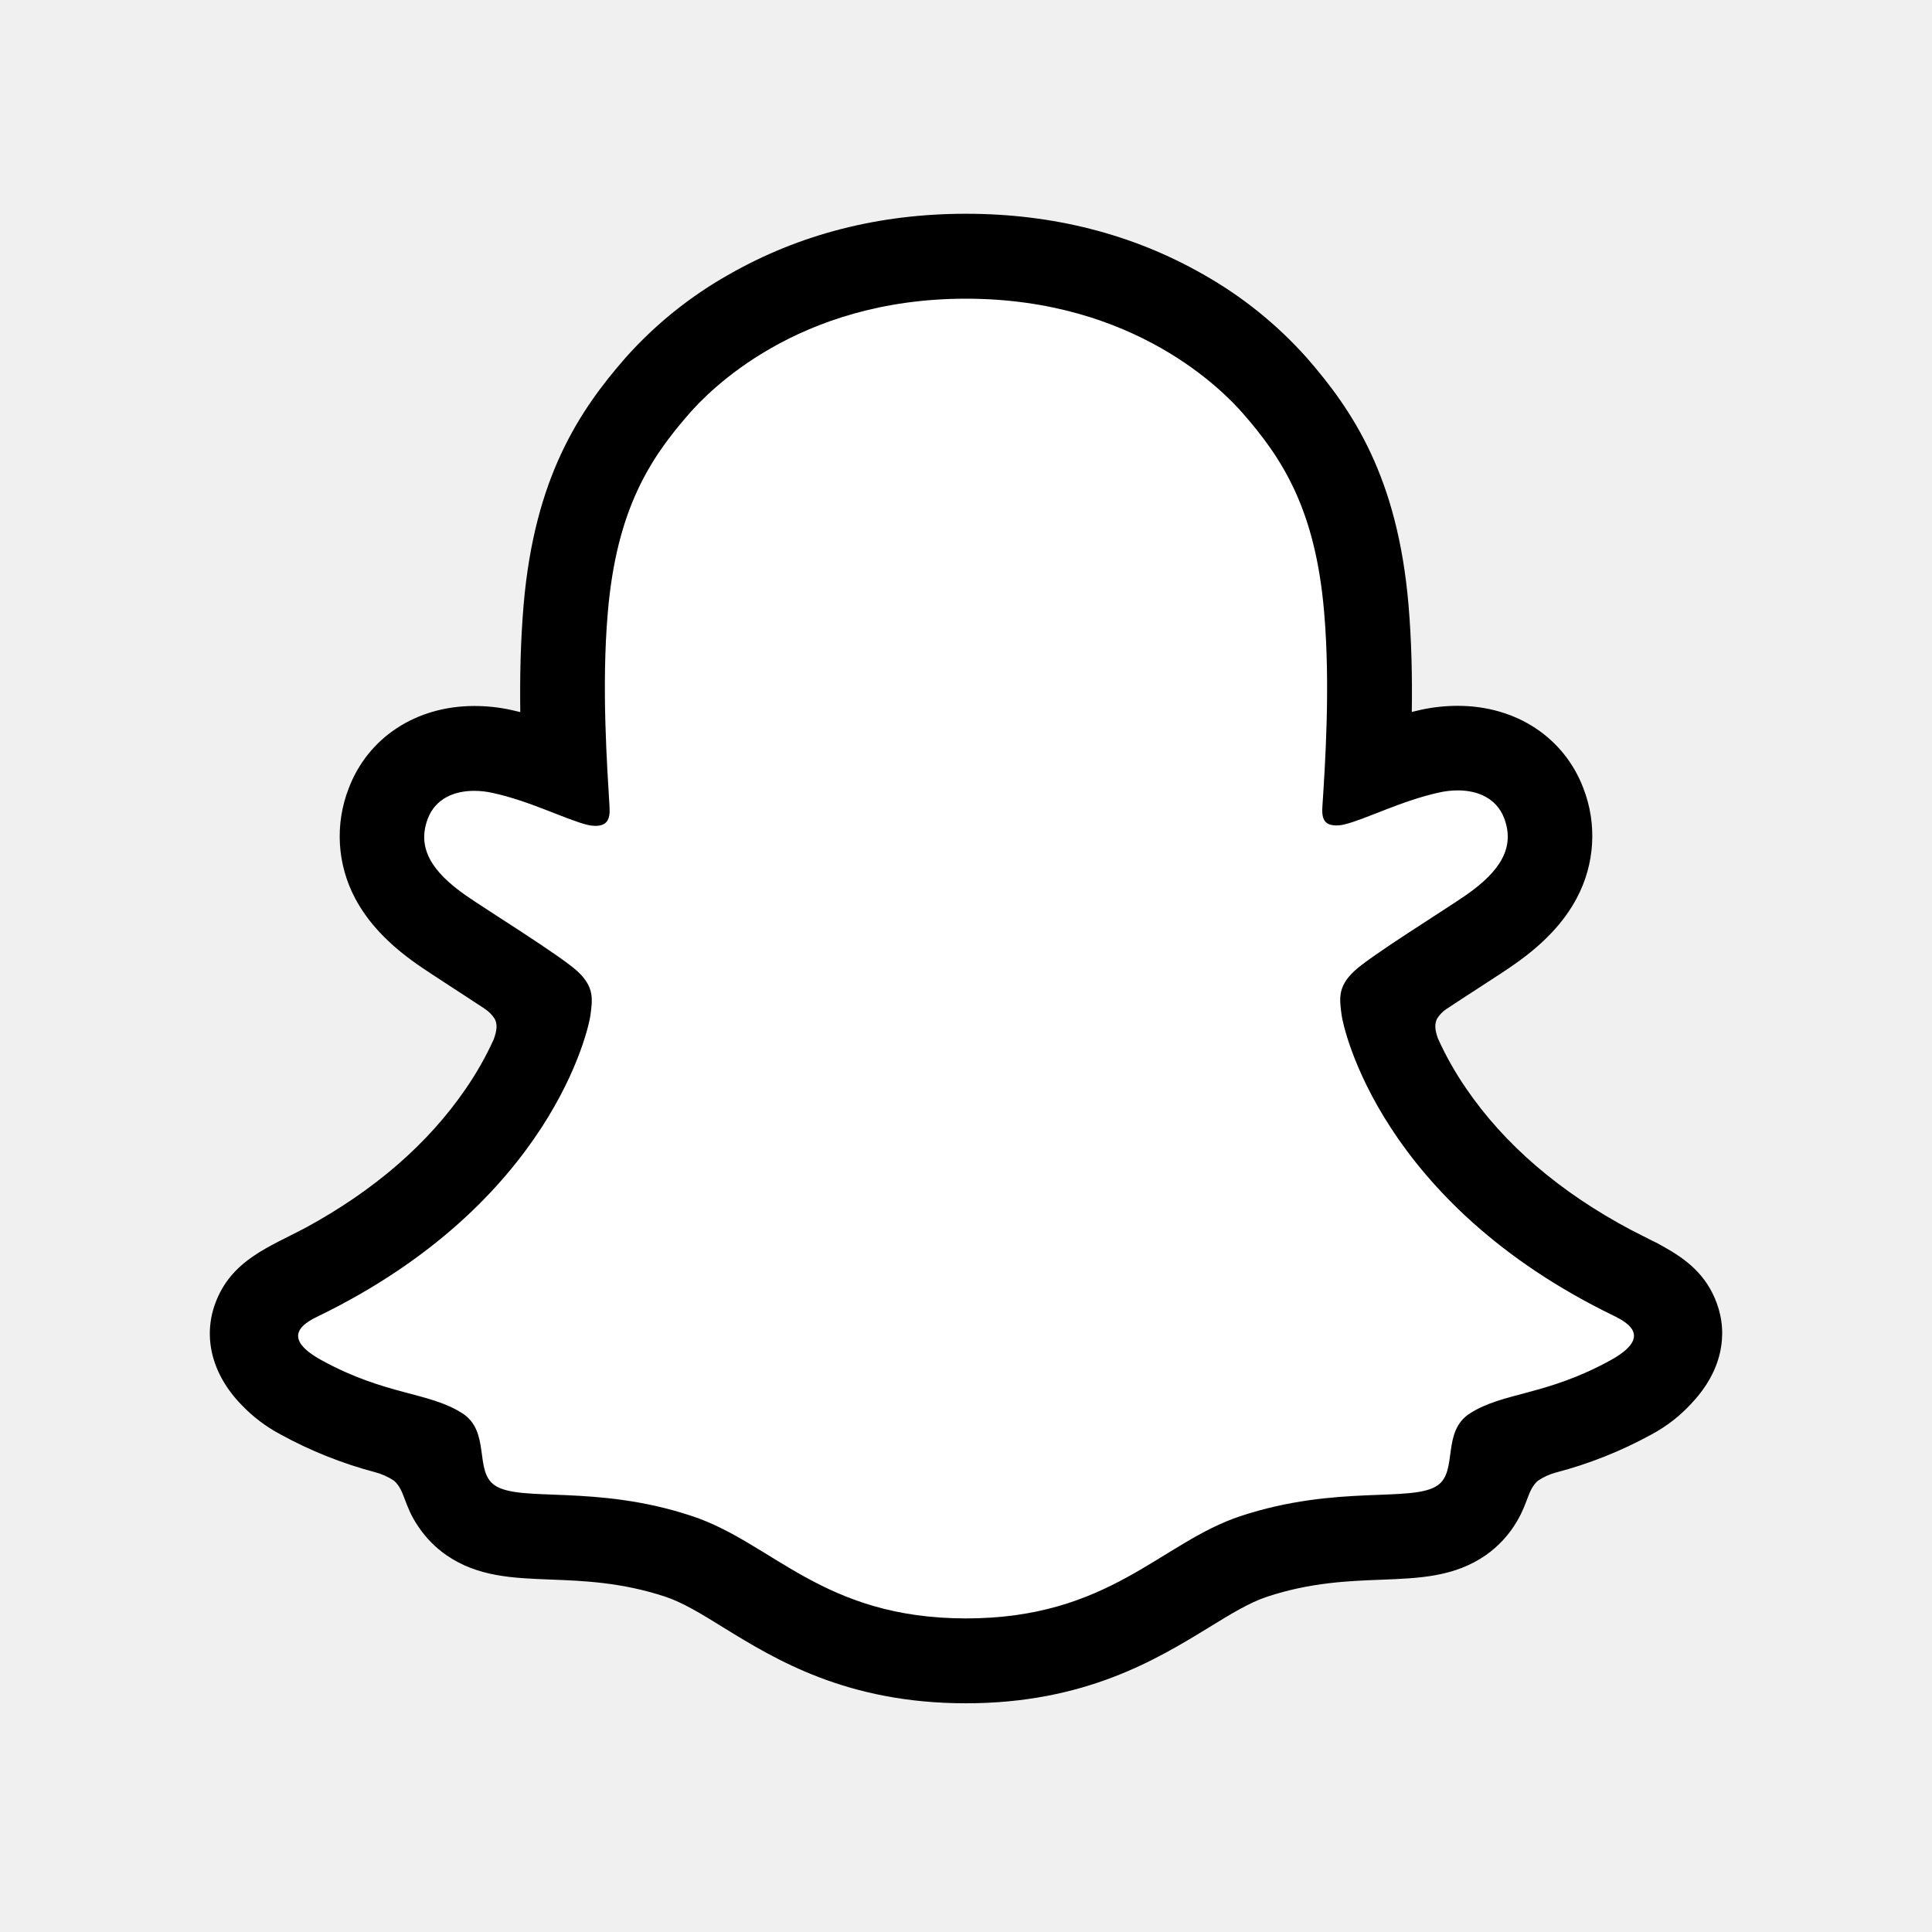
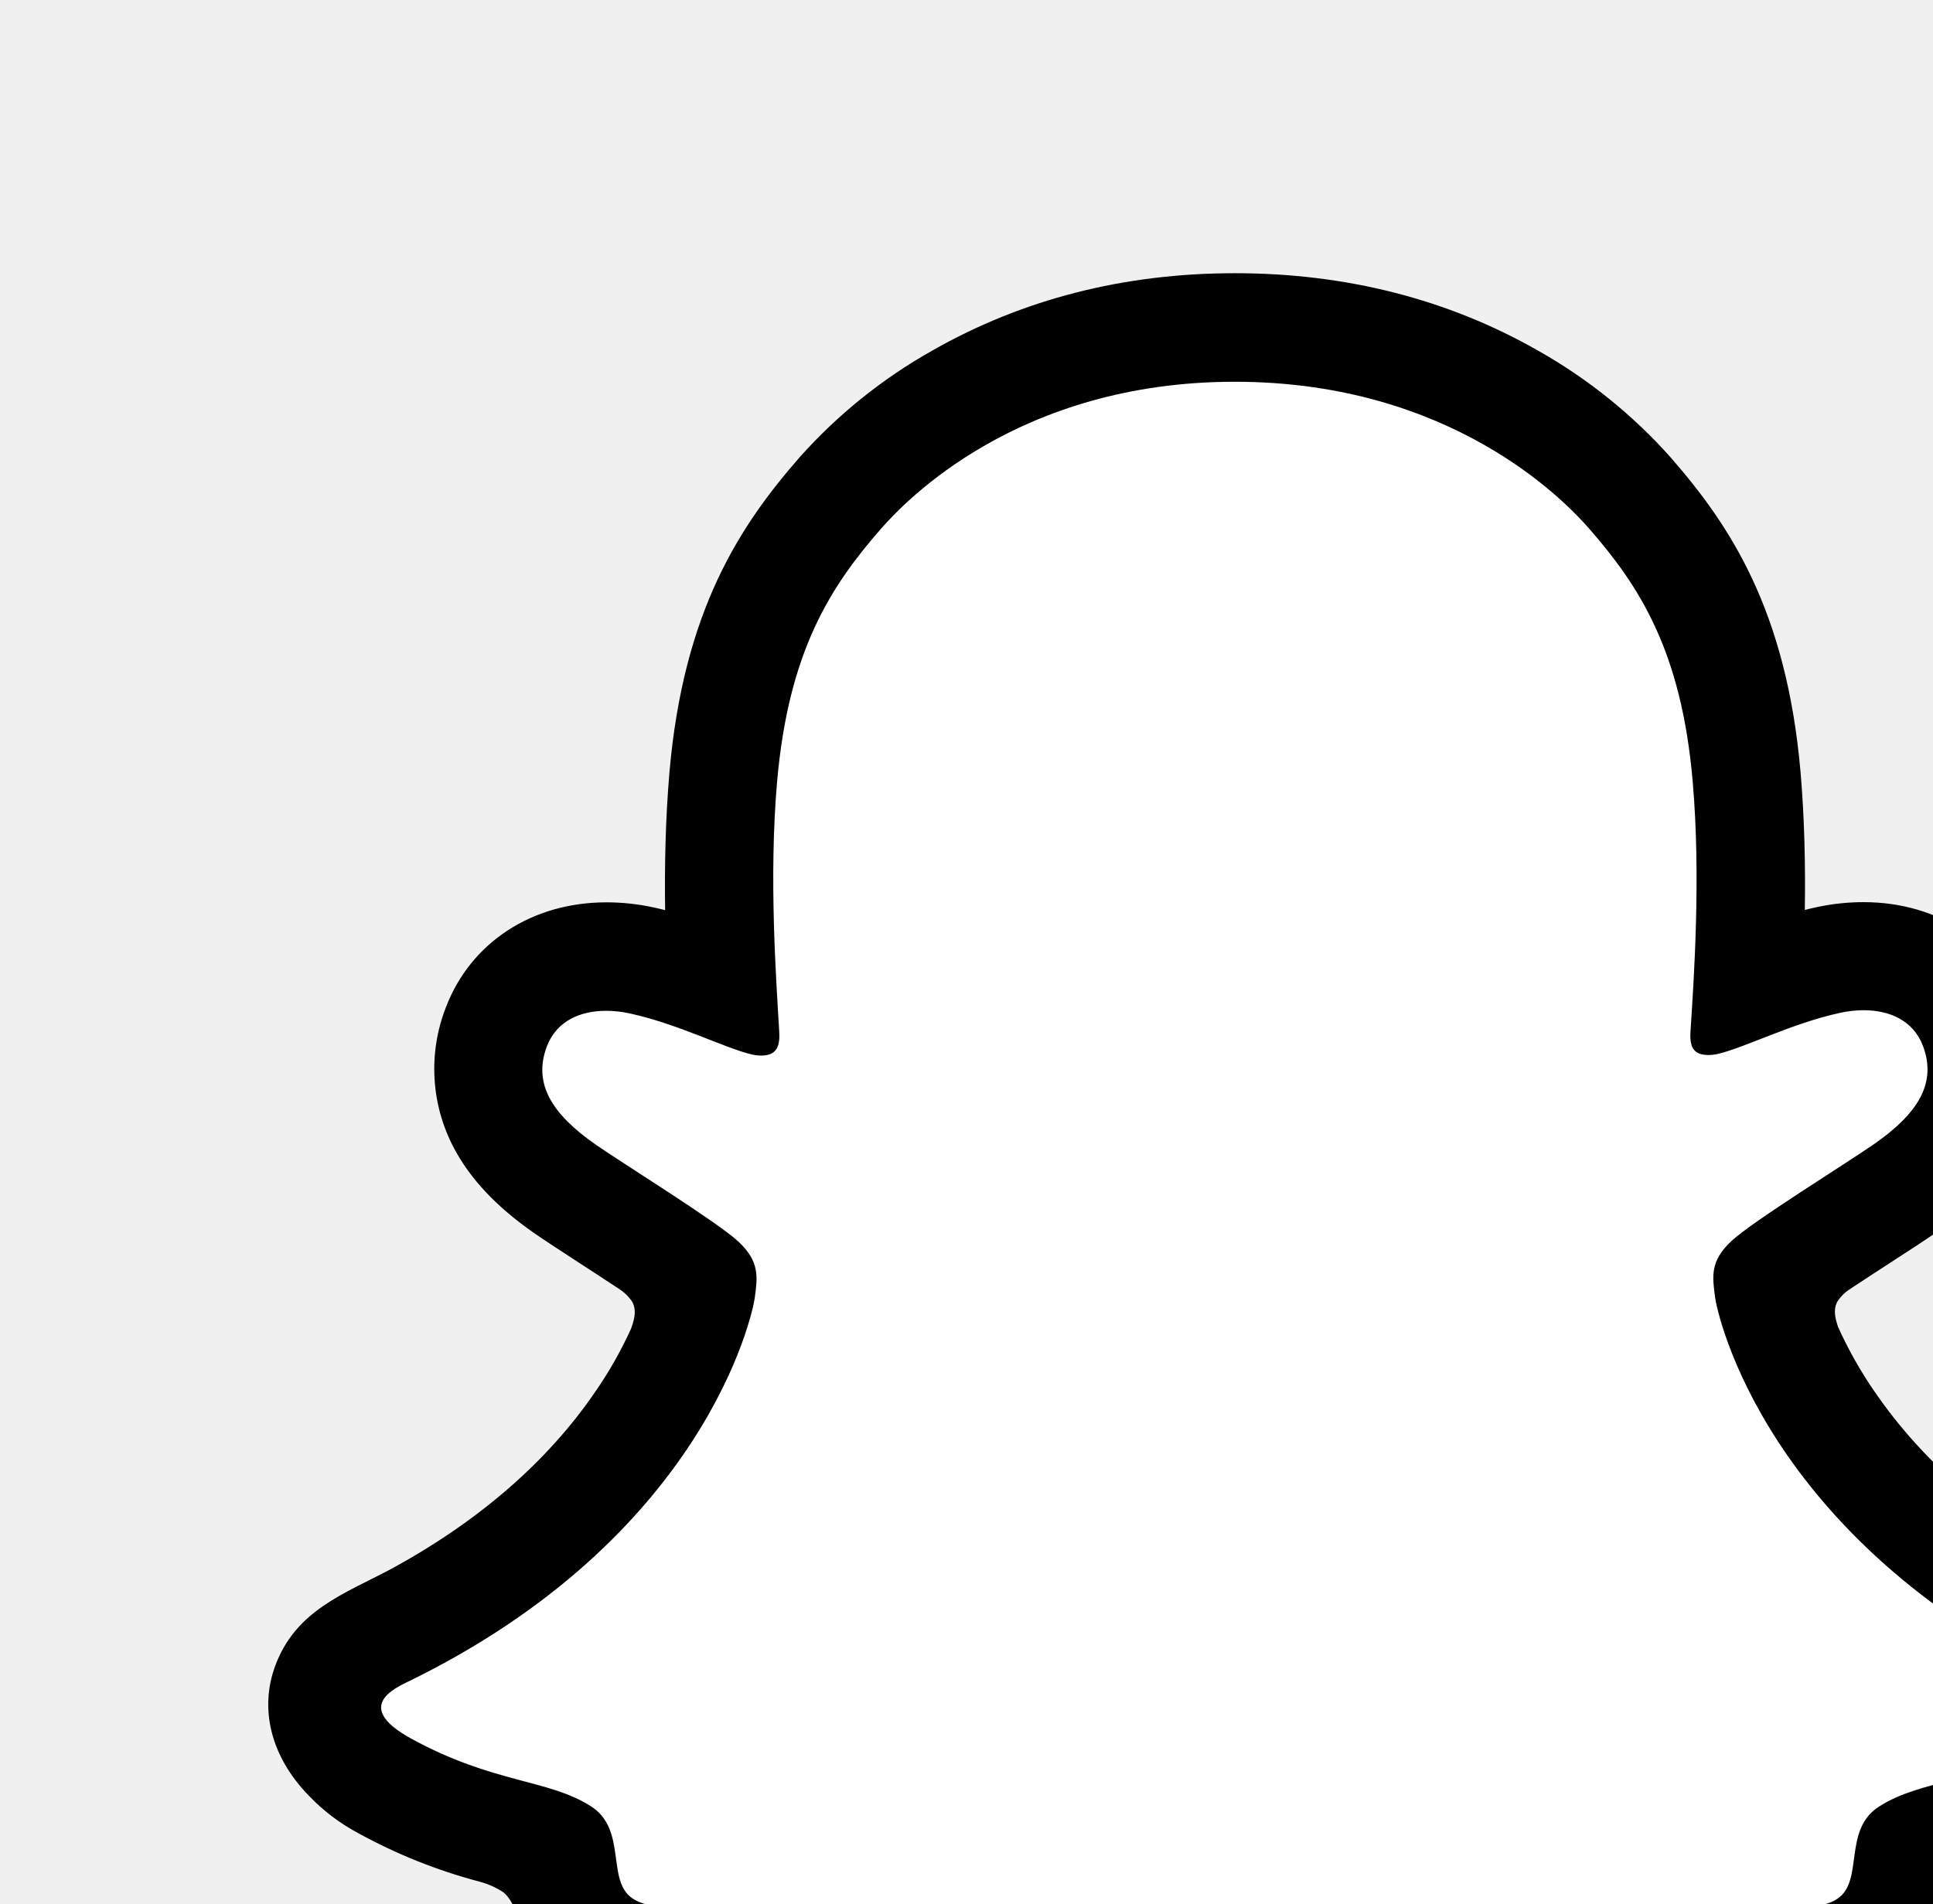
- <svg xmlns="http://www.w3.org/2000/svg" viewBox="0 0 500 500">
+ <svg xmlns="http://www.w3.org/2000/svg" viewbox="0 0 500 500">
  <g data-name="PRIMARY - GHOST">
    <path d="M417.93 340.71c-60.61-29.34-70.27-74.64-70.7-78-.52-4.07-1.11-7.27 3.38-11.41 4.33-4 23.54-15.89 28.87-19.61 8.81-6.16 12.69-12.31 9.83-19.87-2-5.23-6.87-7.2-12-7.2a22.3 22.3 0 00-4.81.54c-9.68 2.1-19.08 6.95-24.52 8.26a8.56 8.56 0 01-2 .27c-2.9 0-4-1.29-3.72-4.78.68-10.58 2.12-31.23.45-50.52-2.29-26.54-10.85-39.69-21-51.32C316.8 101.43 294 77.2 250 77.2s-66.77 24.23-71.65 29.8c-10.18 11.63-18.73 24.78-21 51.32-1.67 19.29-.17 39.93.45 50.52.2 3.32-.82 4.78-3.72 4.78a8.64 8.64 0 01-2-.27c-5.43-1.31-14.83-6.16-24.51-8.26a22.3 22.3 0 00-4.81-.54c-5.15 0-10 2-12 7.2-2.86 7.56 1 13.71 9.84 19.87 5.33 3.72 24.54 15.6 28.87 19.61 4.48 4.14 3.9 7.34 3.38 11.41-.43 3.41-10.1 48.71-70.7 78-3.55 1.72-9.59 5.36 1.06 11.24 16.72 9.24 27.85 8.25 36.5 13.82 7.34 4.73 3 14.93 8.34 18.61 6.56 4.53 25.95-.32 51 7.95 21 6.92 33.76 26.47 71 26.47s50.37-19.64 71-26.47c25-8.27 44.43-3.42 51-7.95 5.33-3.68 1-13.88 8.34-18.61 8.65-5.57 19.77-4.58 36.5-13.82 10.63-5.81 4.59-9.45 1.04-11.17z" fill="#fff" />
    <path fill="#000" d="M444.3 337.26c-2.72-7.4-7.9-11.36-13.8-14.64a34.51 34.51 0 00-3-1.57c-1.76-.91-3.56-1.79-5.35-2.72-18.39-9.75-32.75-22.05-42.71-36.63a83.06 83.06 0 01-7.33-13c-.85-2.43-.81-3.81-.2-5.07a8.25 8.25 0 012.35-2.45c3.16-2.09 6.42-4.21 8.63-5.64 3.94-2.55 7.06-4.57 9.07-6 7.55-5.28 12.83-10.89 16.13-17.16a34.17 34.17 0 001.69-28.38c-5-13.16-17.43-21.33-32.49-21.33a44.75 44.75 0 00-9.45 1c-.83.18-1.66.37-2.47.58.14-9-.06-18.5-.86-27.85-2.84-32.87-14.35-50.1-26.35-63.84A105 105 0 00311.37 71C293.16 60.6 272.51 55.32 250 55.32S206.94 60.6 188.71 71a104.62 104.62 0 00-26.84 21.6c-12 13.74-23.51 31-26.35 63.84-.8 9.35-1 18.9-.87 27.85-.81-.21-1.63-.4-2.46-.58a44.75 44.75 0 00-9.45-1c-15.07 0-27.52 8.17-32.5 21.33a34.21 34.21 0 001.65 28.41c3.31 6.27 8.59 11.88 16.14 17.16 2 1.4 5.13 3.42 9.07 6 2.13 1.38 5.24 3.4 8.29 5.42a8.9 8.9 0 012.66 2.67c.64 1.31.66 2.72-.29 5.32a82.29 82.29 0 01-7.21 12.73c-9.74 14.25-23.68 26.33-41.48 36-9.43 5-19.23 8.34-23.37 19.59-3.12 8.49-1.08 18.15 6.85 26.29a39.63 39.63 0 0010 7.57 108.35 108.35 0 0024.47 9.79 16.16 16.16 0 014.94 2.21c2.89 2.53 2.48 6.34 6.33 11.92a27.8 27.8 0 007.24 7.36c8.08 5.58 17.16 5.93 26.78 6.3 8.69.33 18.54.71 29.79 4.42 4.66 1.54 9.5 4.52 15.11 8 13.47 8.28 31.91 19.61 62.77 19.61s49.43-11.39 63-19.7c5.57-3.42 10.38-6.37 14.91-7.87 11.25-3.72 21.1-4.09 29.79-4.42 9.62-.37 18.7-.72 26.78-6.3a27.89 27.89 0 008.24-9c2.77-4.71 2.7-8 5.3-10.3a15.32 15.32 0 014.64-2.12 108.76 108.76 0 0024.8-9.88 39 39 0 0010.5-8.22l.1-.12c7.44-7.96 9.31-17.34 6.26-25.62zM416.87 352c-16.73 9.24-27.85 8.25-36.5 13.82-7.35 4.73-3 14.93-8.34 18.61-6.56 4.53-25.95-.32-51 7.95-20.66 6.83-33.84 26.47-71 26.47S200 399.25 179 392.33c-25-8.27-44.43-3.42-51-7.95-5.33-3.68-1-13.88-8.34-18.61-8.66-5.57-19.78-4.58-36.5-13.77-10.65-5.88-4.61-9.52-1.06-11.24 60.6-29.34 70.27-74.64 70.7-78 .52-4.07 1.1-7.27-3.38-11.41-4.33-4-23.54-15.89-28.87-19.61-8.82-6.16-12.7-12.31-9.84-19.87 2-5.23 6.88-7.2 12-7.2a22.3 22.3 0 014.81.54c9.68 2.1 19.08 6.95 24.51 8.26a8.64 8.64 0 002 .27c2.9 0 3.92-1.46 3.72-4.78-.62-10.59-2.12-31.23-.45-50.52 2.29-26.54 10.84-39.69 21-51.32 4.88-5.59 27.81-29.82 71.66-29.82s66.84 24.13 71.72 29.7c10.17 11.63 18.73 24.78 21 51.32 1.67 19.29.23 39.94-.45 50.52-.23 3.49.82 4.78 3.72 4.78a8.56 8.56 0 002-.27c5.44-1.31 14.84-6.16 24.52-8.26a22.3 22.3 0 014.81-.54c5.15 0 10 2 12 7.2 2.86 7.56-1 13.71-9.83 19.87-5.33 3.72-24.54 15.6-28.87 19.61-4.49 4.14-3.9 7.34-3.38 11.41.43 3.41 10.09 48.71 70.7 78 3.58 1.79 9.62 5.43-1.03 11.36z" />
  </g>
</svg>
